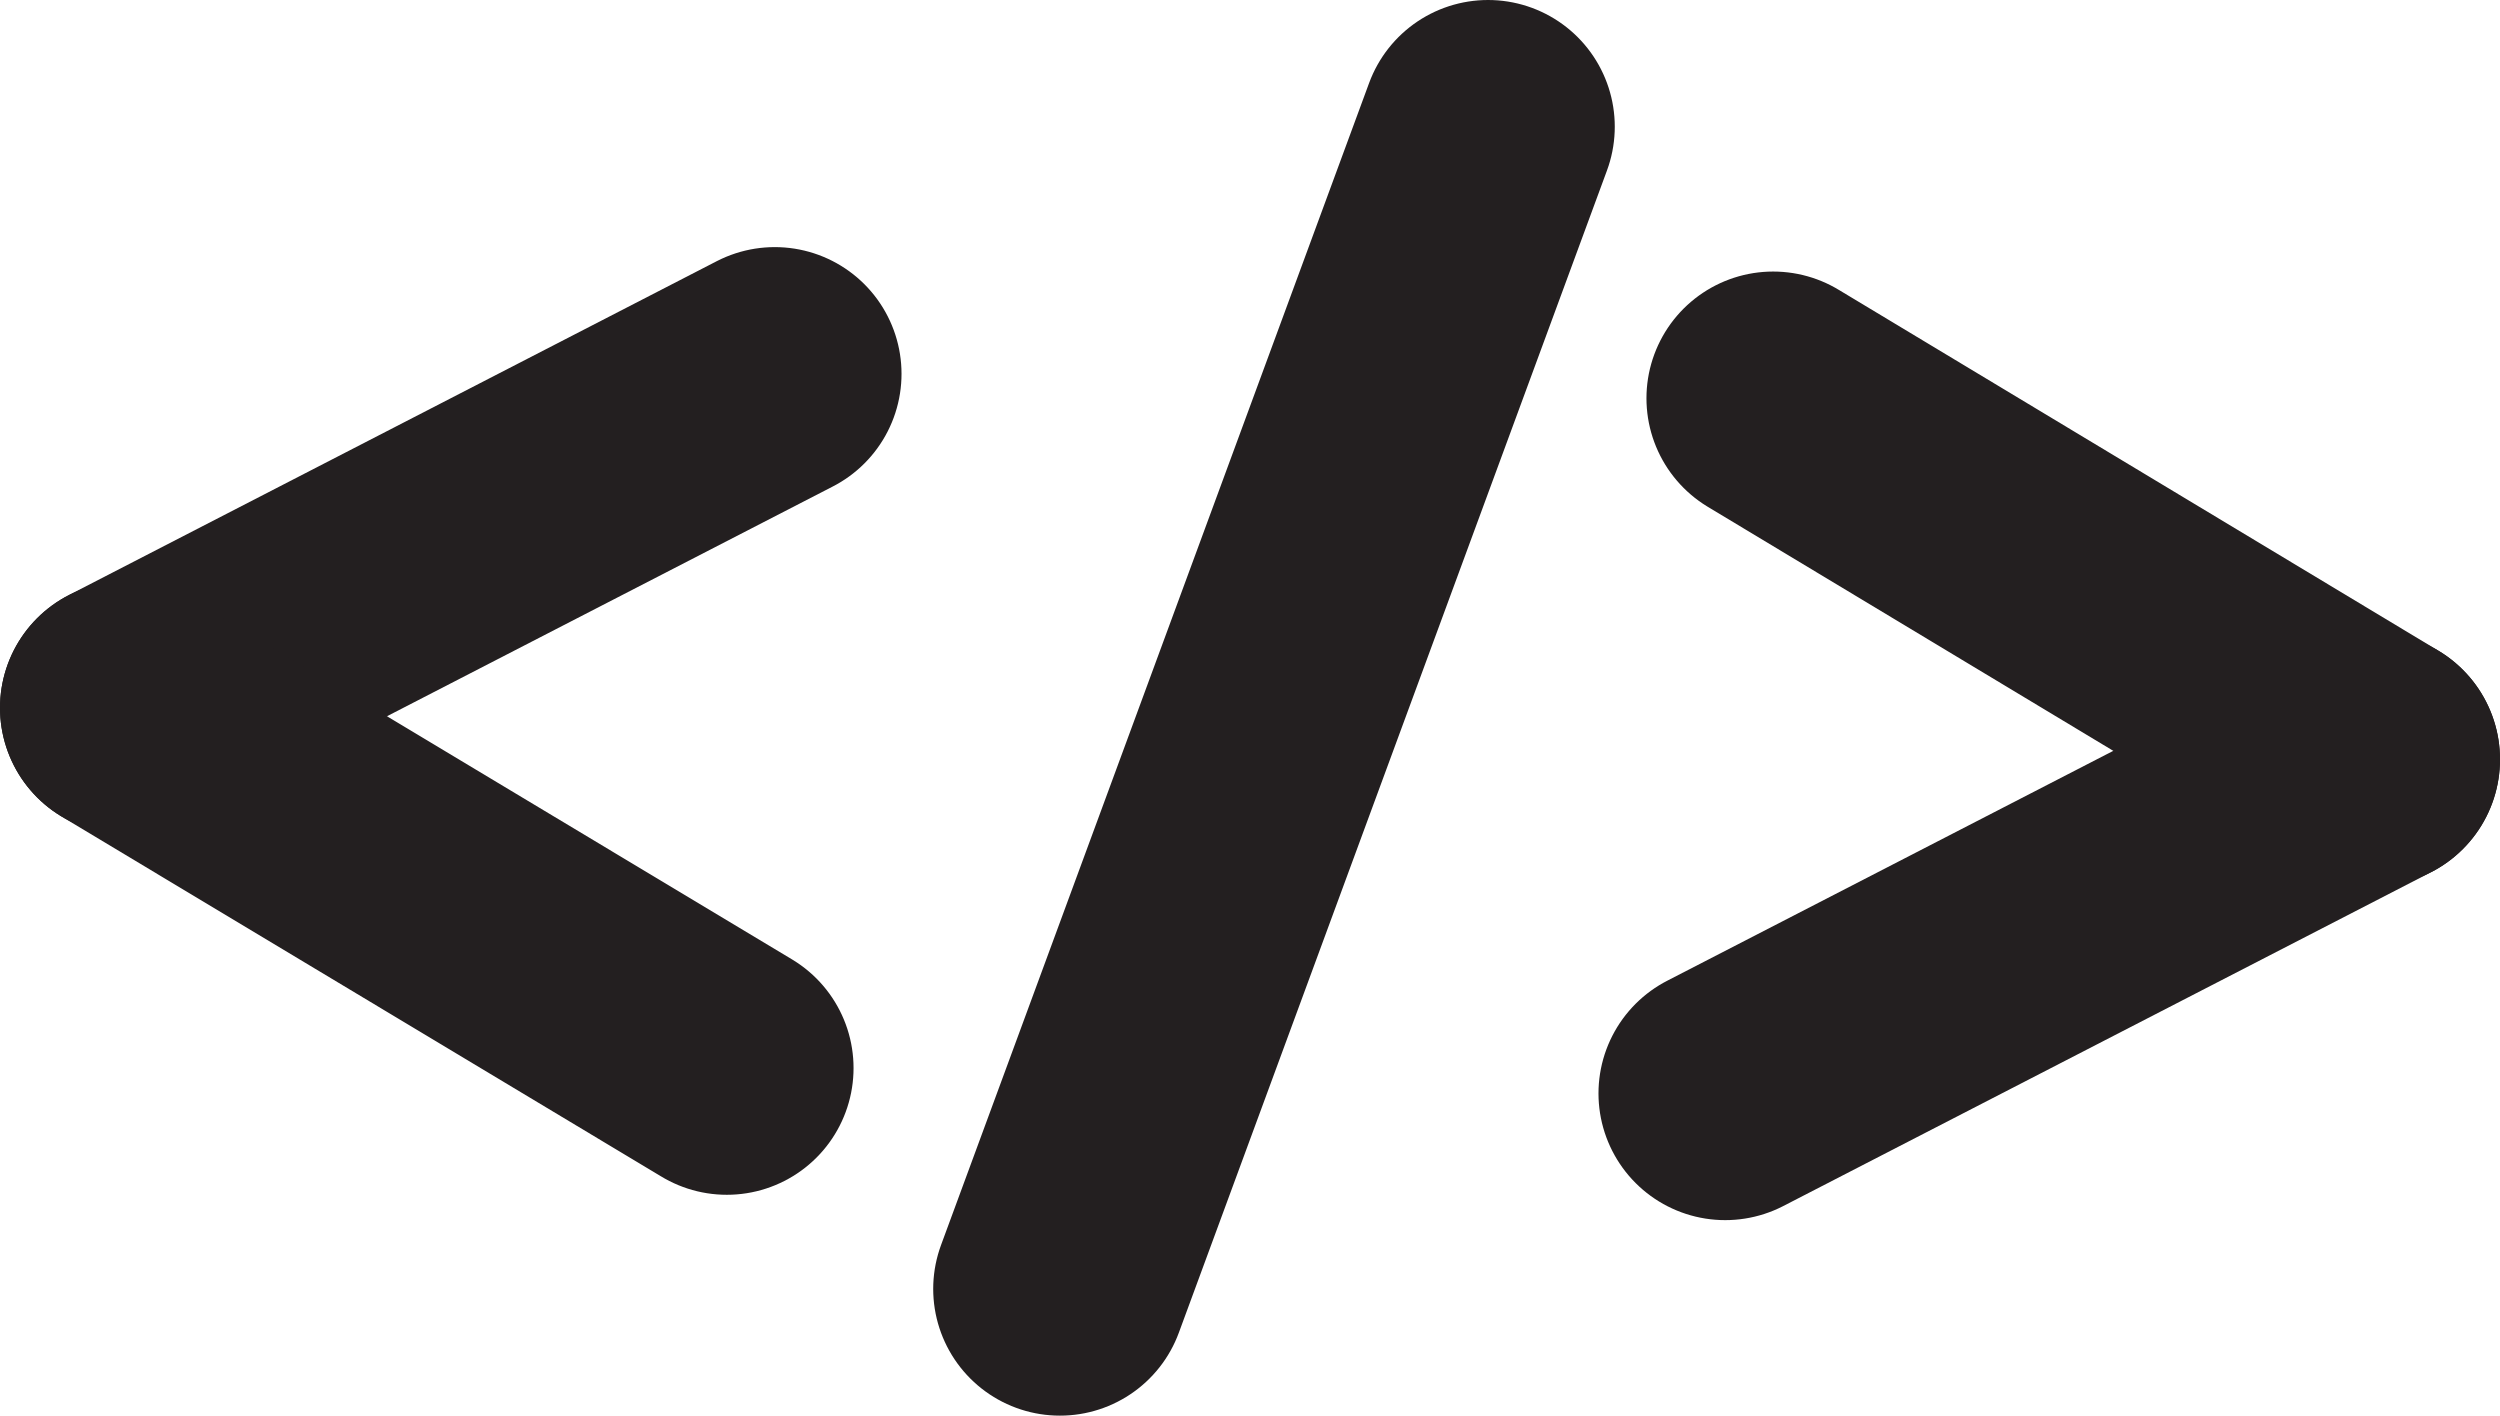
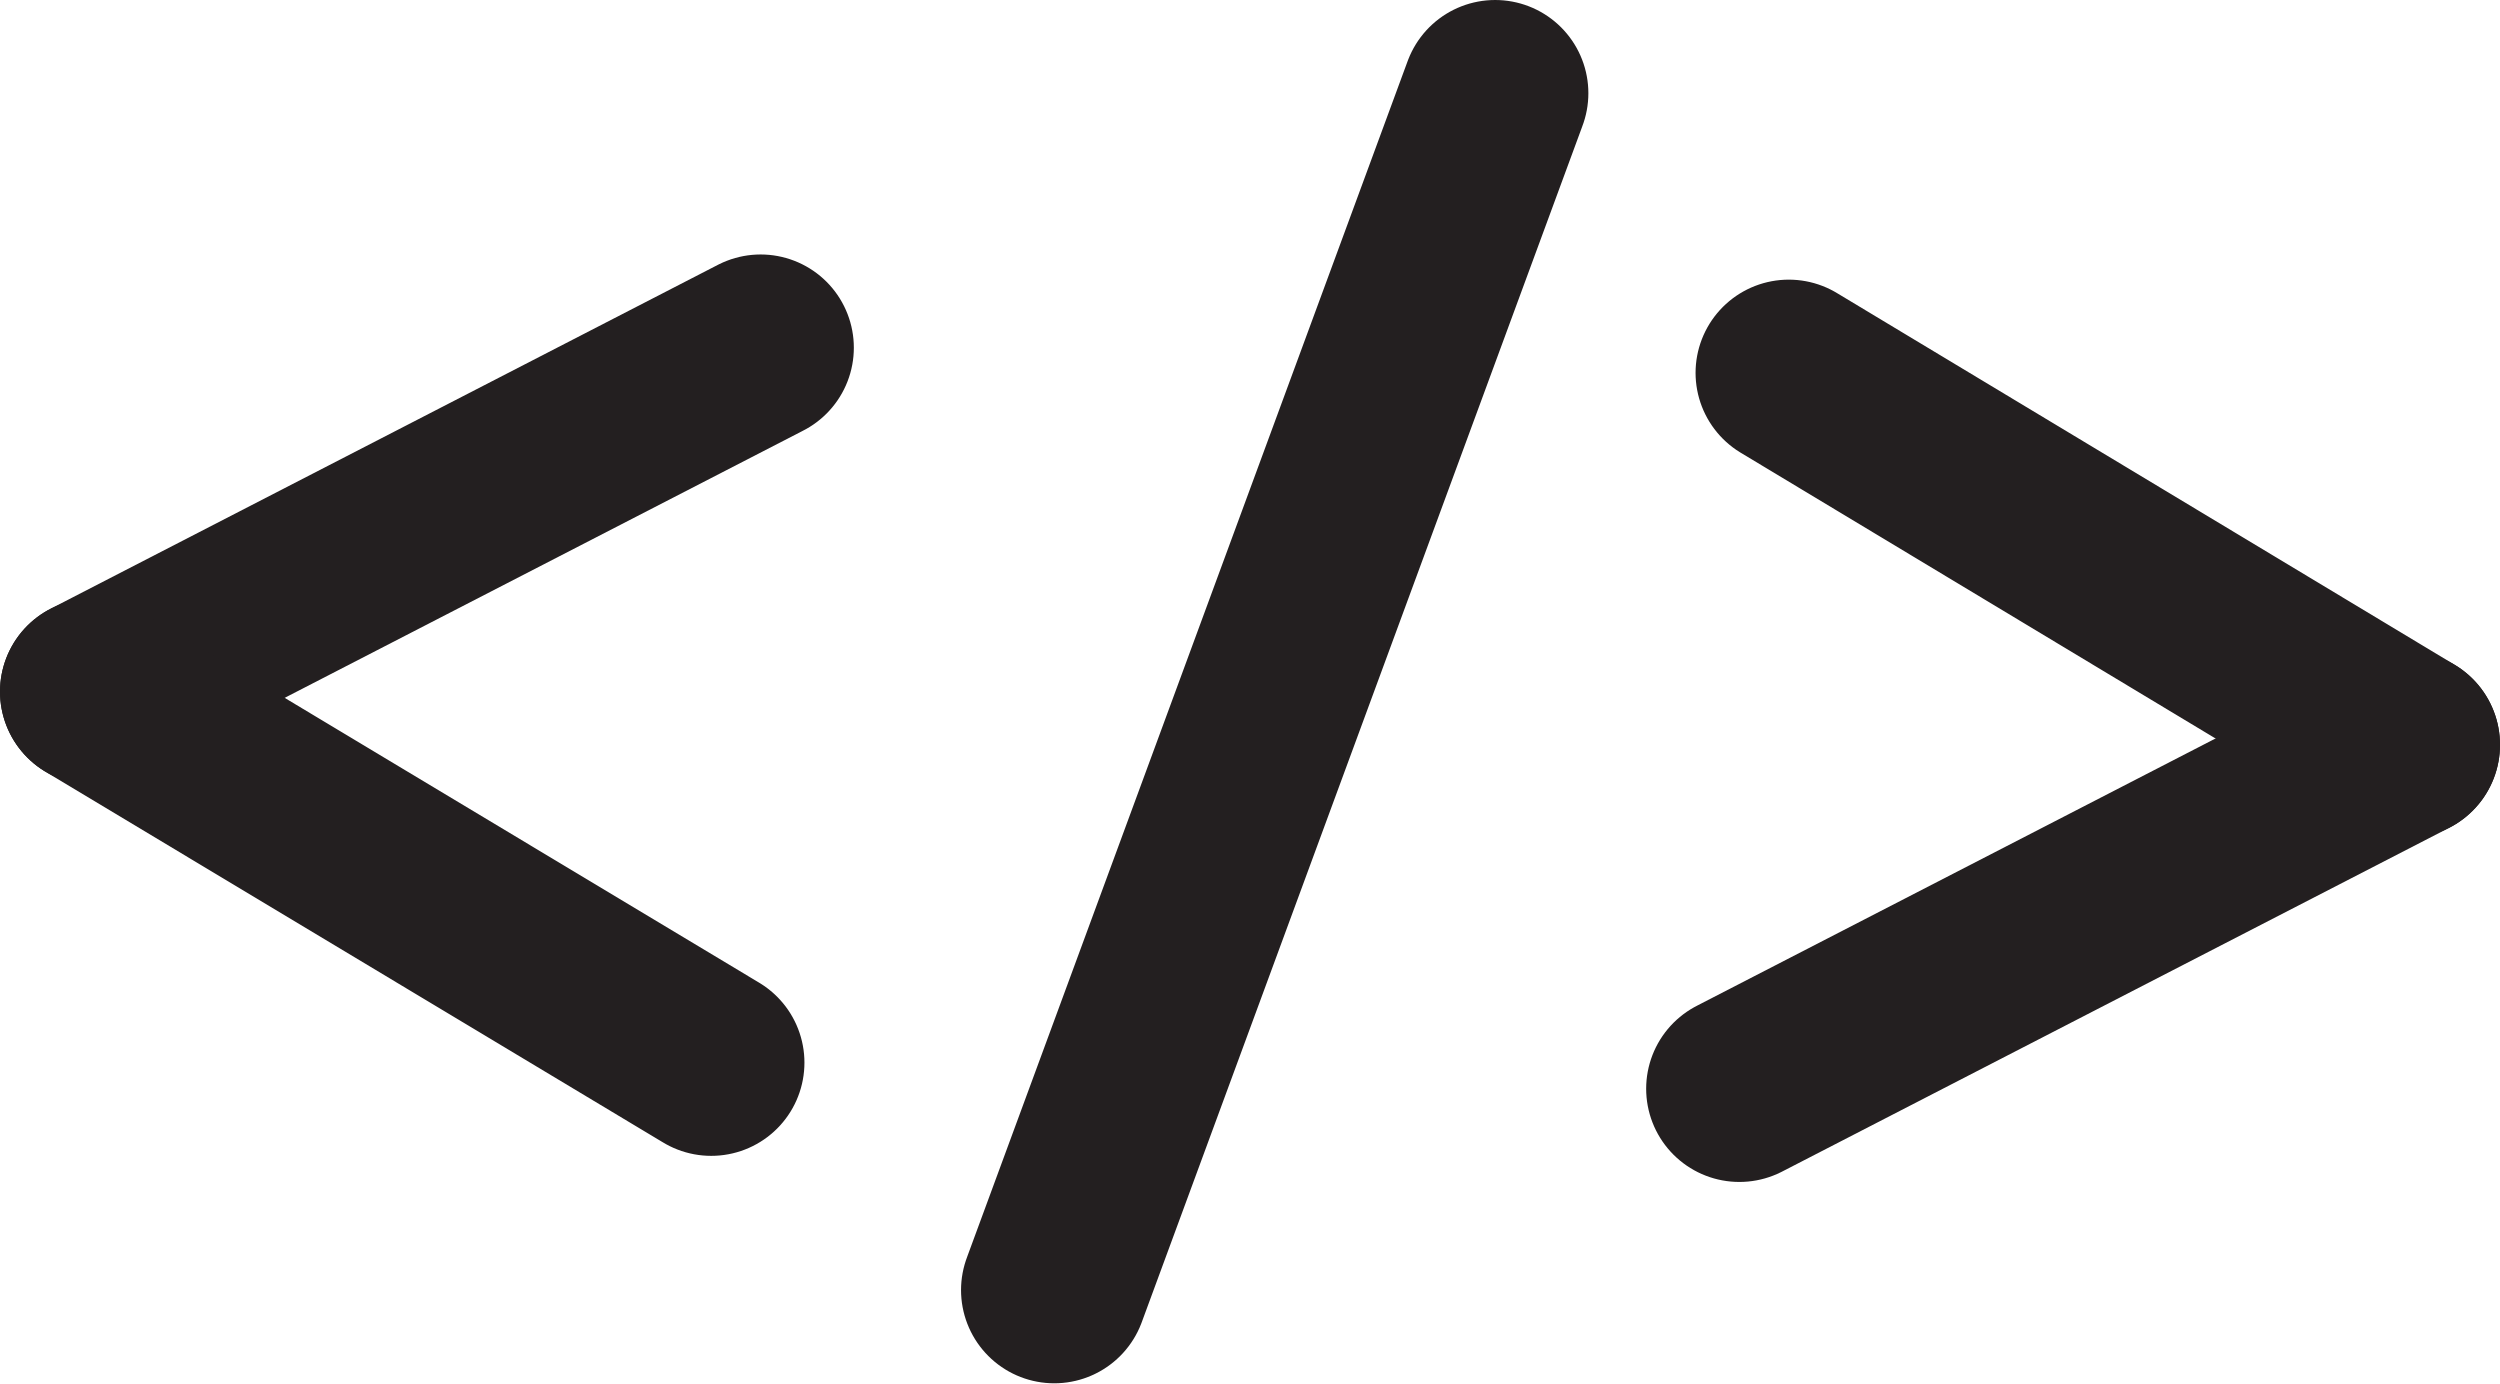
- <svg xmlns="http://www.w3.org/2000/svg" id="Layer_1" data-name="Layer 1" viewBox="0 0 27.62 15.64">
-   <line x1="8.56" y1="4.13" x2="1.4" y2="7.82" style="fill:none;stroke:#231f20;stroke-linecap:round;stroke-miterlimit:10;stroke-width:2.8px" />
-   <line x1="8.03" y1="11.8" x2="1.4" y2="7.82" style="fill:none;stroke:#231f20;stroke-linecap:round;stroke-miterlimit:10;stroke-width:2.8px" />
-   <line x1="16.44" y1="1.4" x2="11.71" y2="14.24" style="fill:none;stroke:#231f20;stroke-linecap:round;stroke-miterlimit:10;stroke-width:2.8px" />
-   <line x1="19.06" y1="12.08" x2="26.22" y2="8.39" style="fill:none;stroke:#231f20;stroke-linecap:round;stroke-miterlimit:10;stroke-width:2.8px" />
-   <line x1="19.59" y1="4.4" x2="26.22" y2="8.39" style="fill:none;stroke:#231f20;stroke-linecap:round;stroke-miterlimit:10;stroke-width:2.8px" />
+ <svg xmlns="http://www.w3.org/2000/svg" id="Layer_1" data-name="Layer 1" viewBox="0 0 26.82 14.84">
+   <line x1="8.16" y1="3.73" x2="1" y2="7.42" style="fill:none;stroke:#231f20;stroke-linecap:round;stroke-miterlimit:10;stroke-width:2px" />
+   <line x1="7.63" y1="11.4" x2="1" y2="7.42" style="fill:none;stroke:#231f20;stroke-linecap:round;stroke-miterlimit:10;stroke-width:2px" />
+   <line x1="16.04" y1="1" x2="11.31" y2="13.84" style="fill:none;stroke:#231f20;stroke-linecap:round;stroke-miterlimit:10;stroke-width:2px" />
+   <line x1="18.66" y1="11.68" x2="25.82" y2="7.99" style="fill:none;stroke:#231f20;stroke-linecap:round;stroke-miterlimit:10;stroke-width:2px" />
+   <line x1="19.19" y1="4" x2="25.82" y2="7.99" style="fill:none;stroke:#231f20;stroke-linecap:round;stroke-miterlimit:10;stroke-width:2px" />
</svg>
